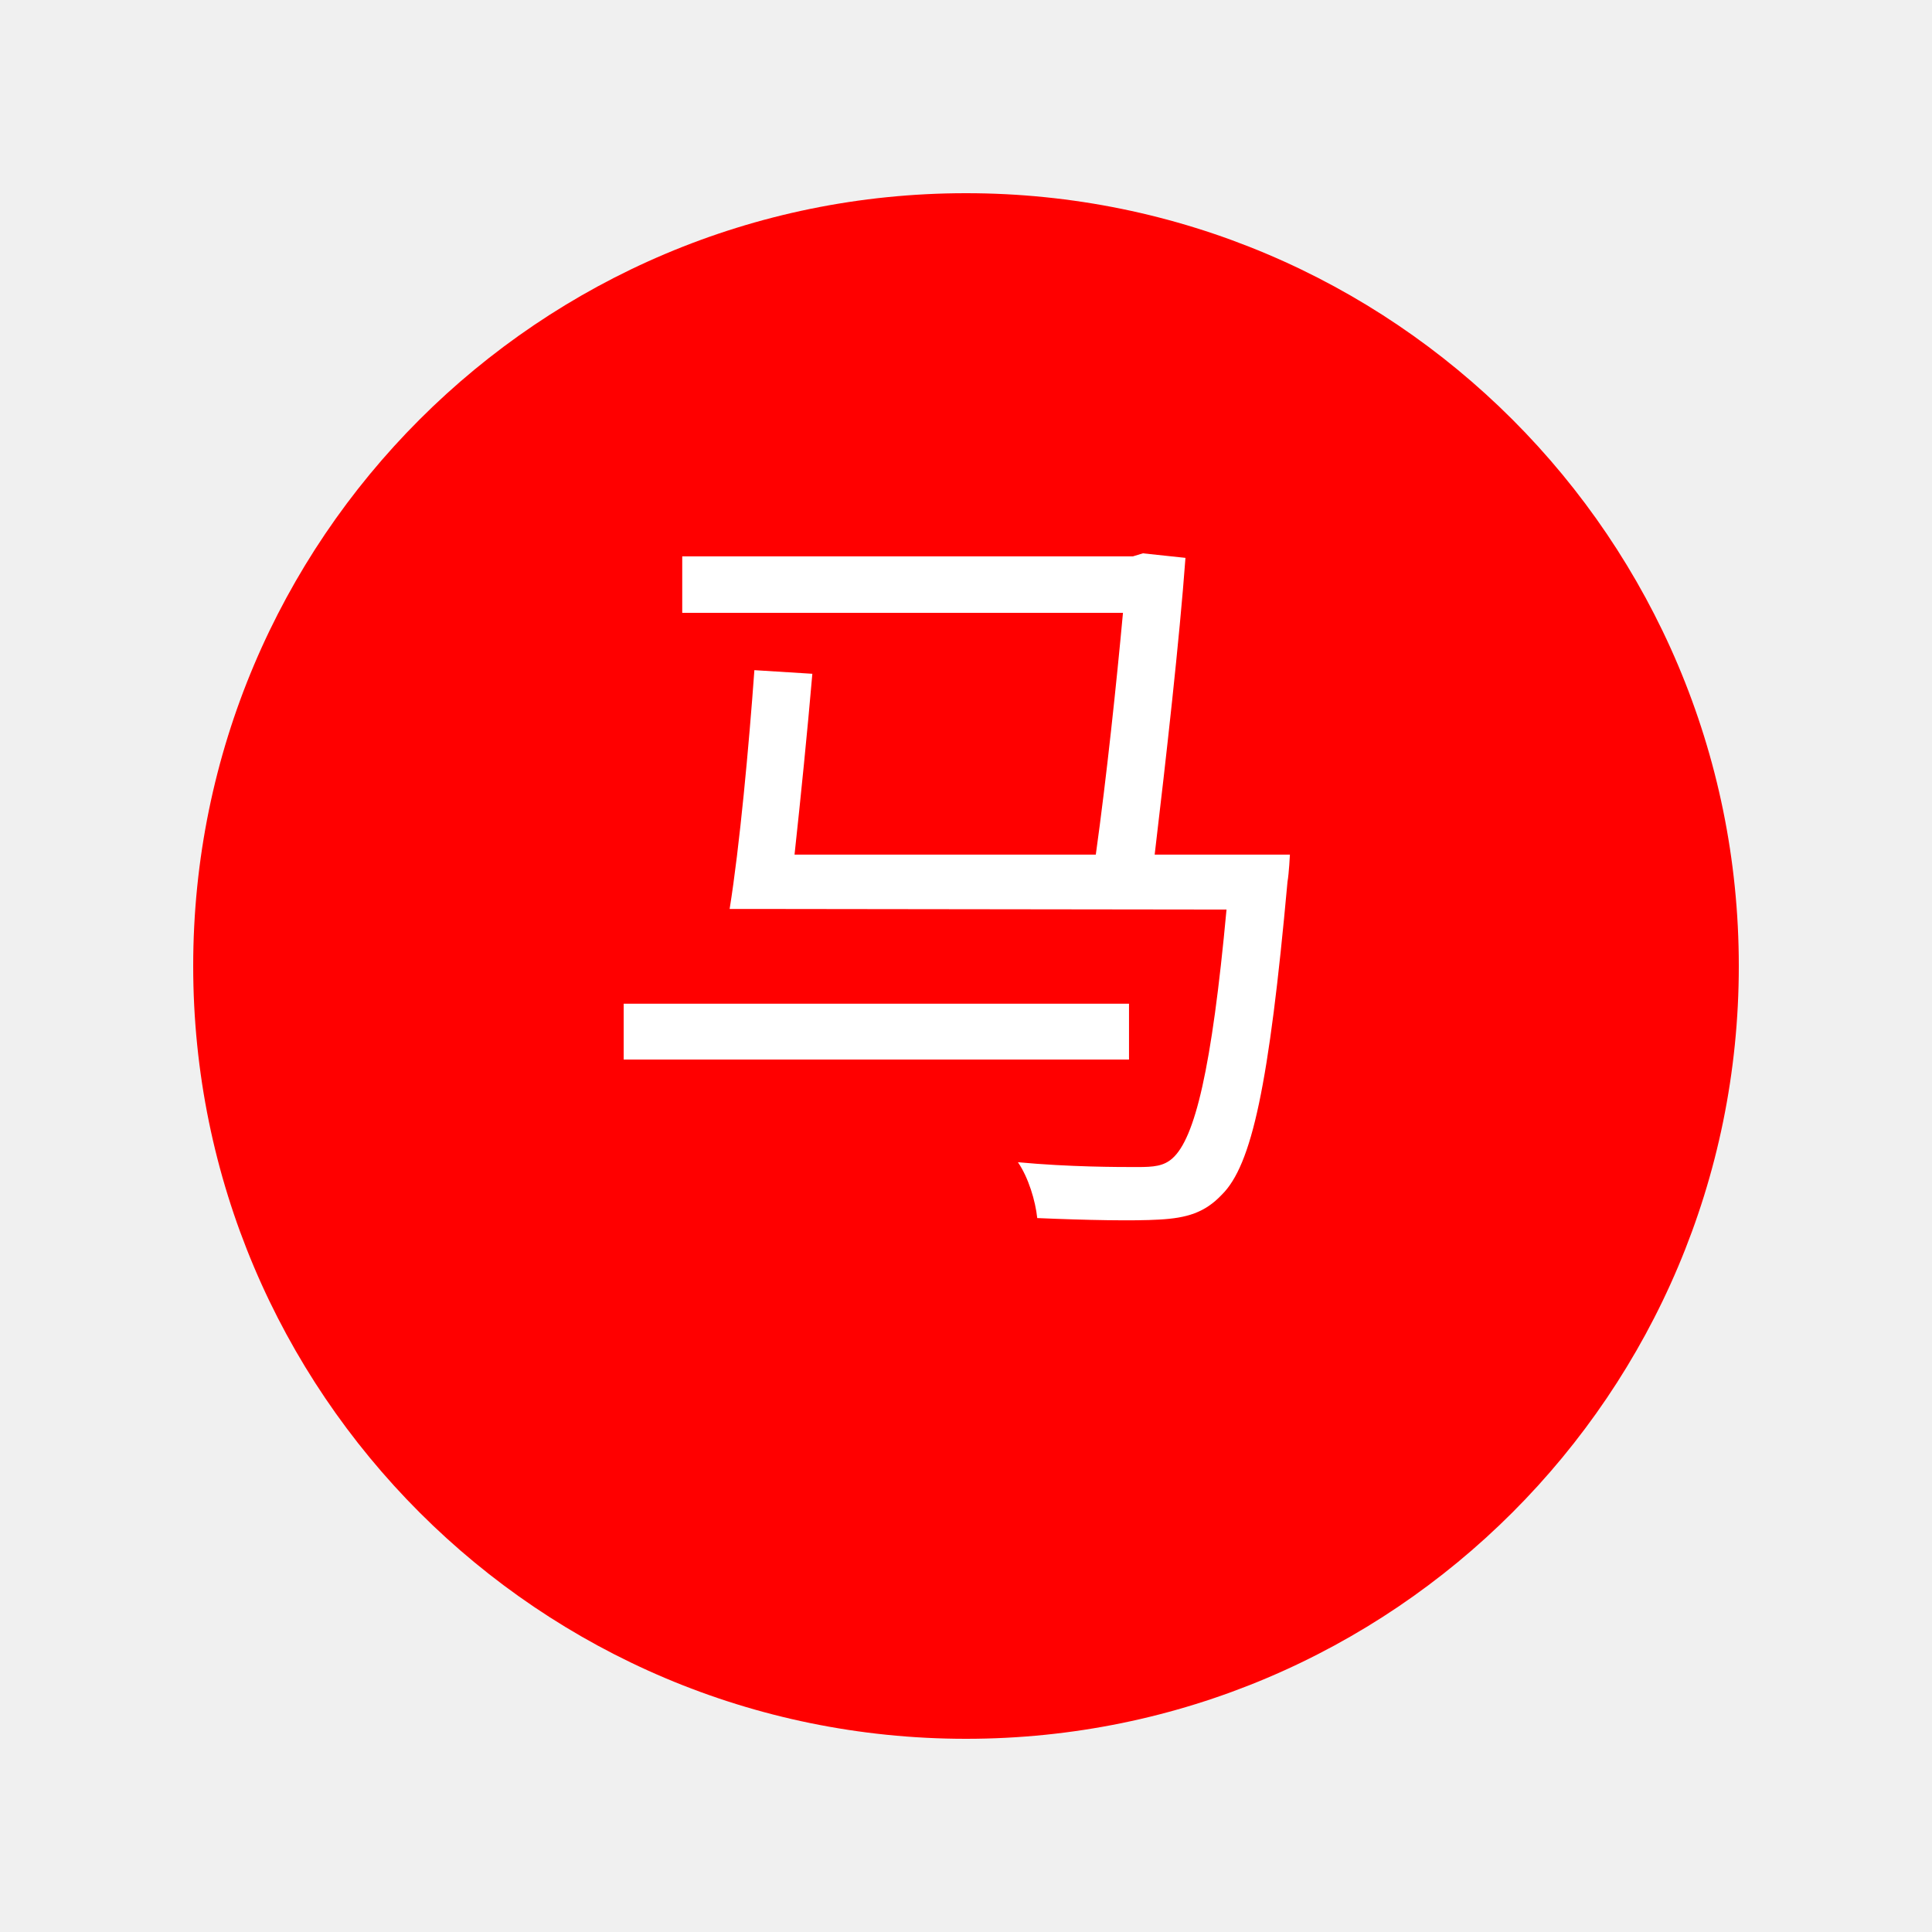
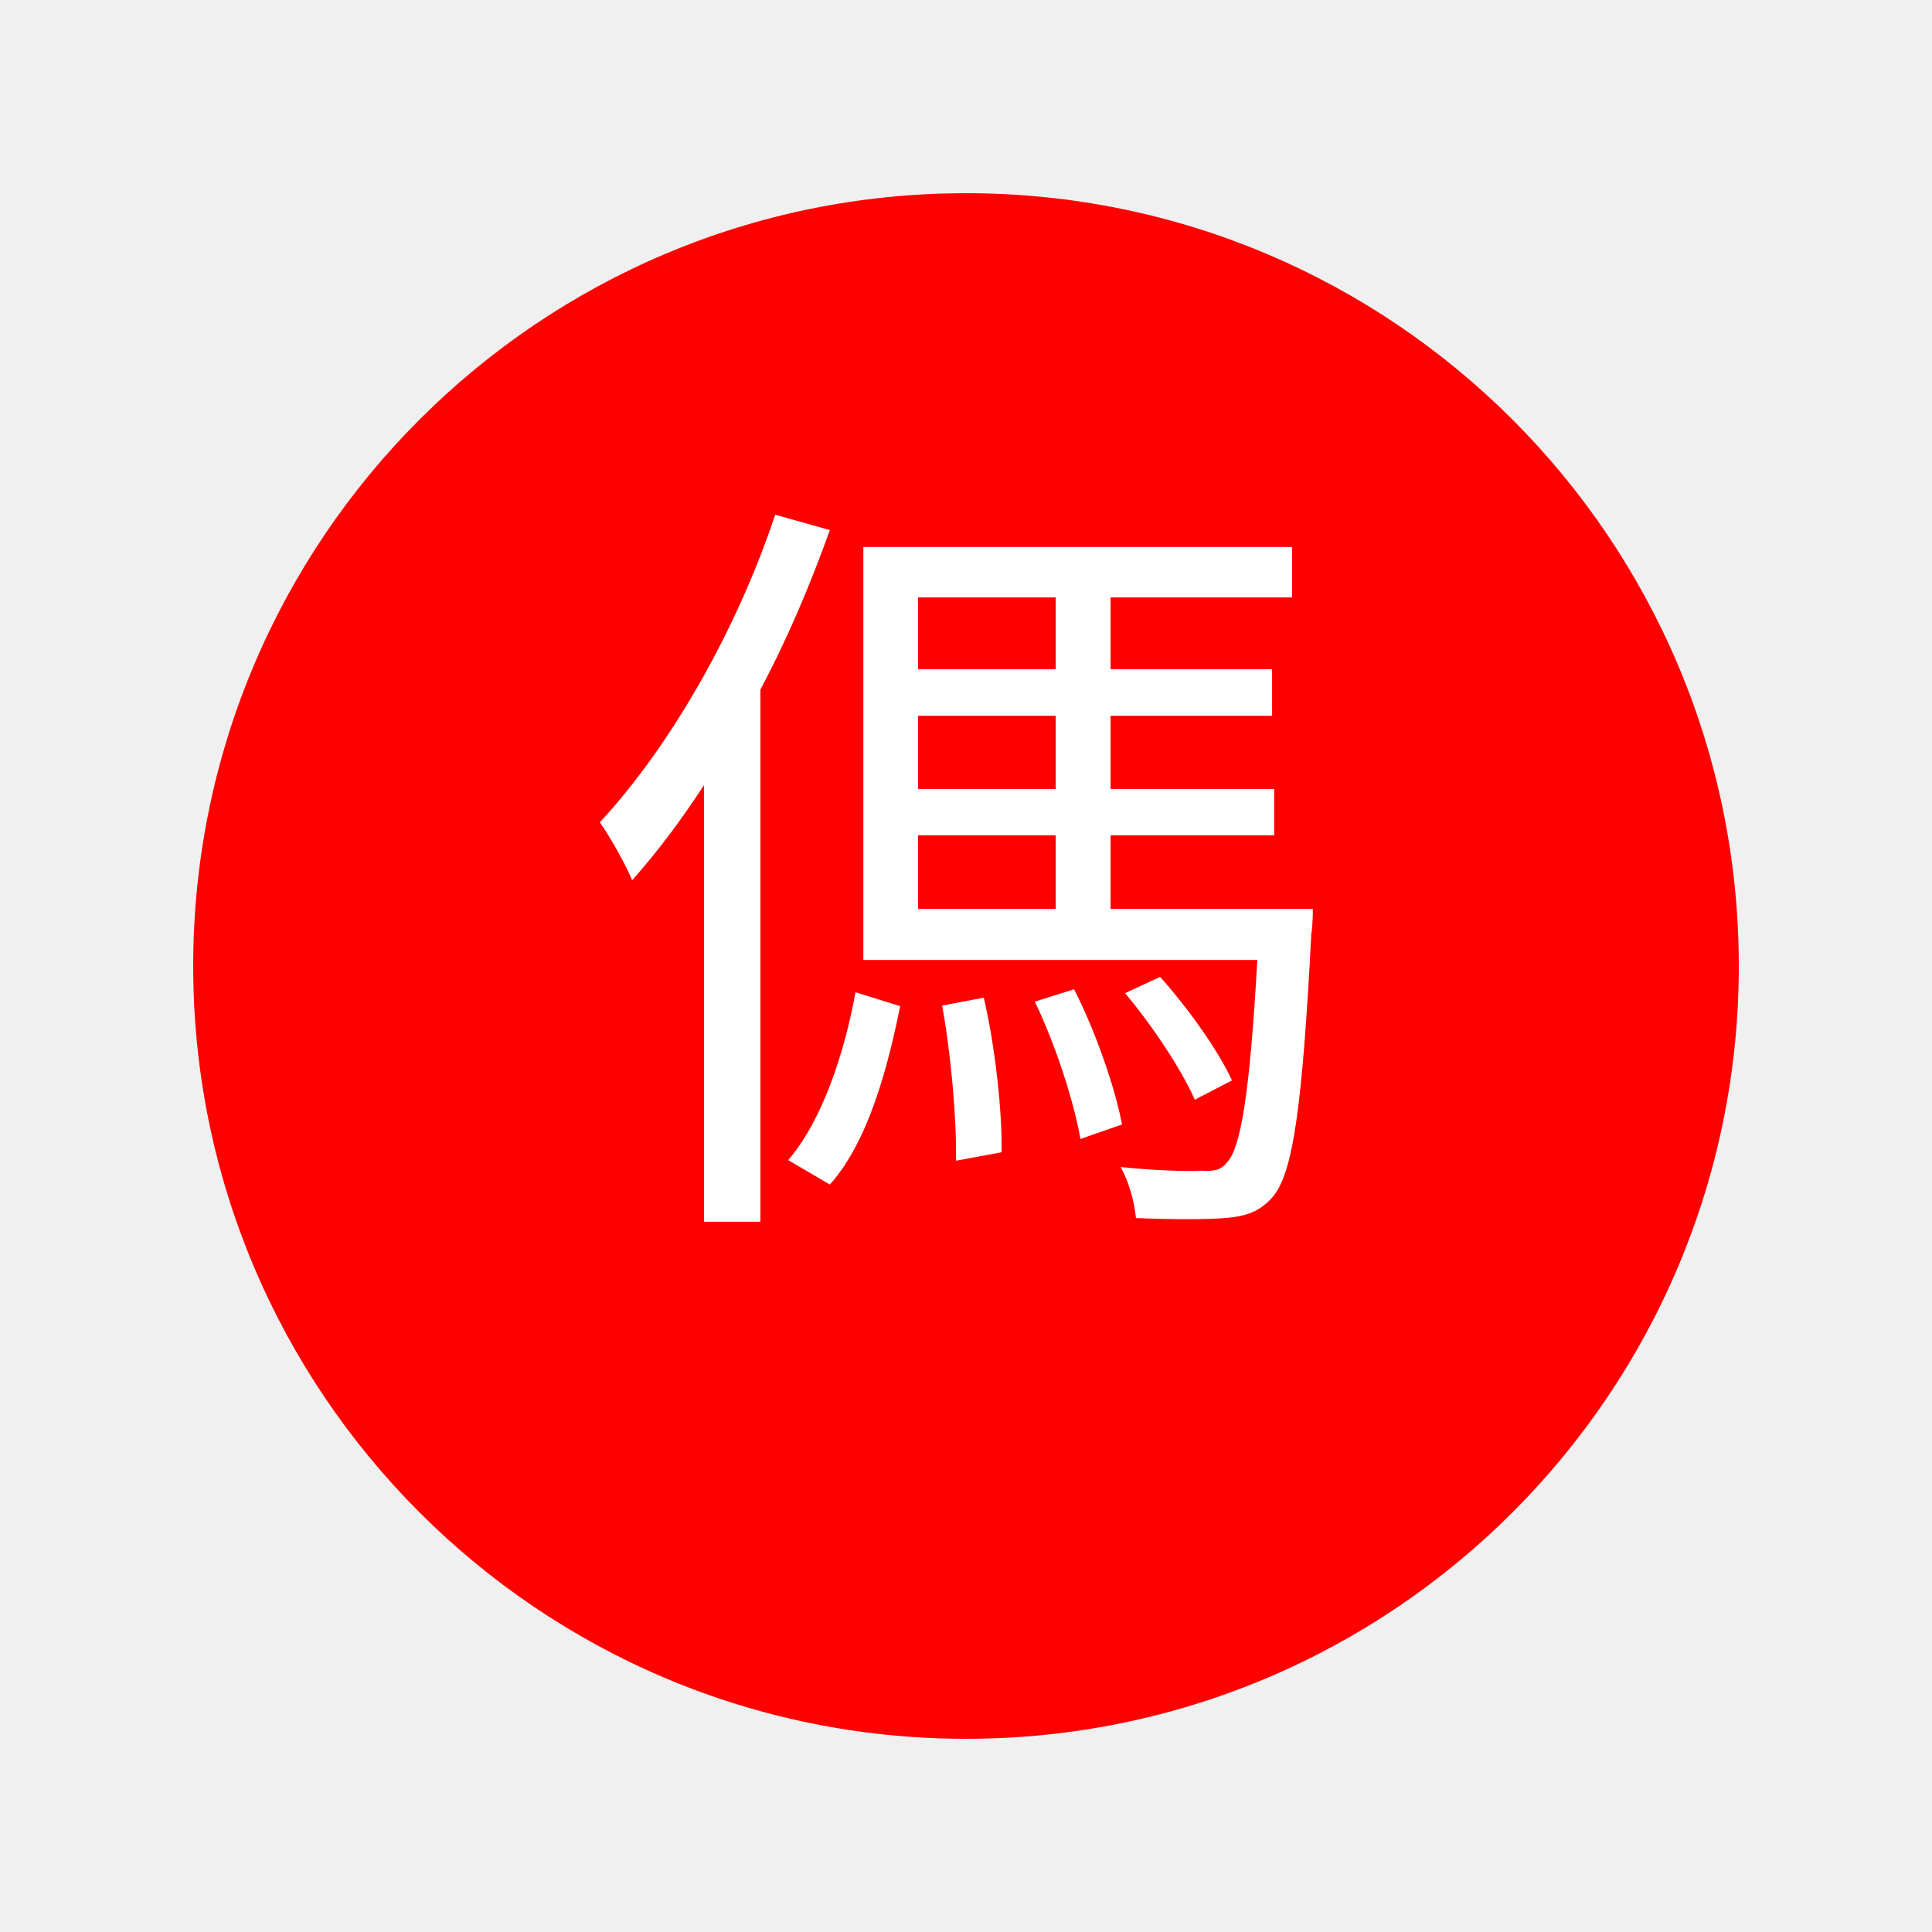
<svg xmlns="http://www.w3.org/2000/svg" width="100" height="100">
  <circle cx="50" cy="50" r="40" fill="red" />
-   <text x="50" y="60" font-size="40" text-anchor="middle" fill="white">马</text>
+   <text x="50" y="60" font-size="40" text-anchor="middle" fill="white">傌</text>
</svg>
